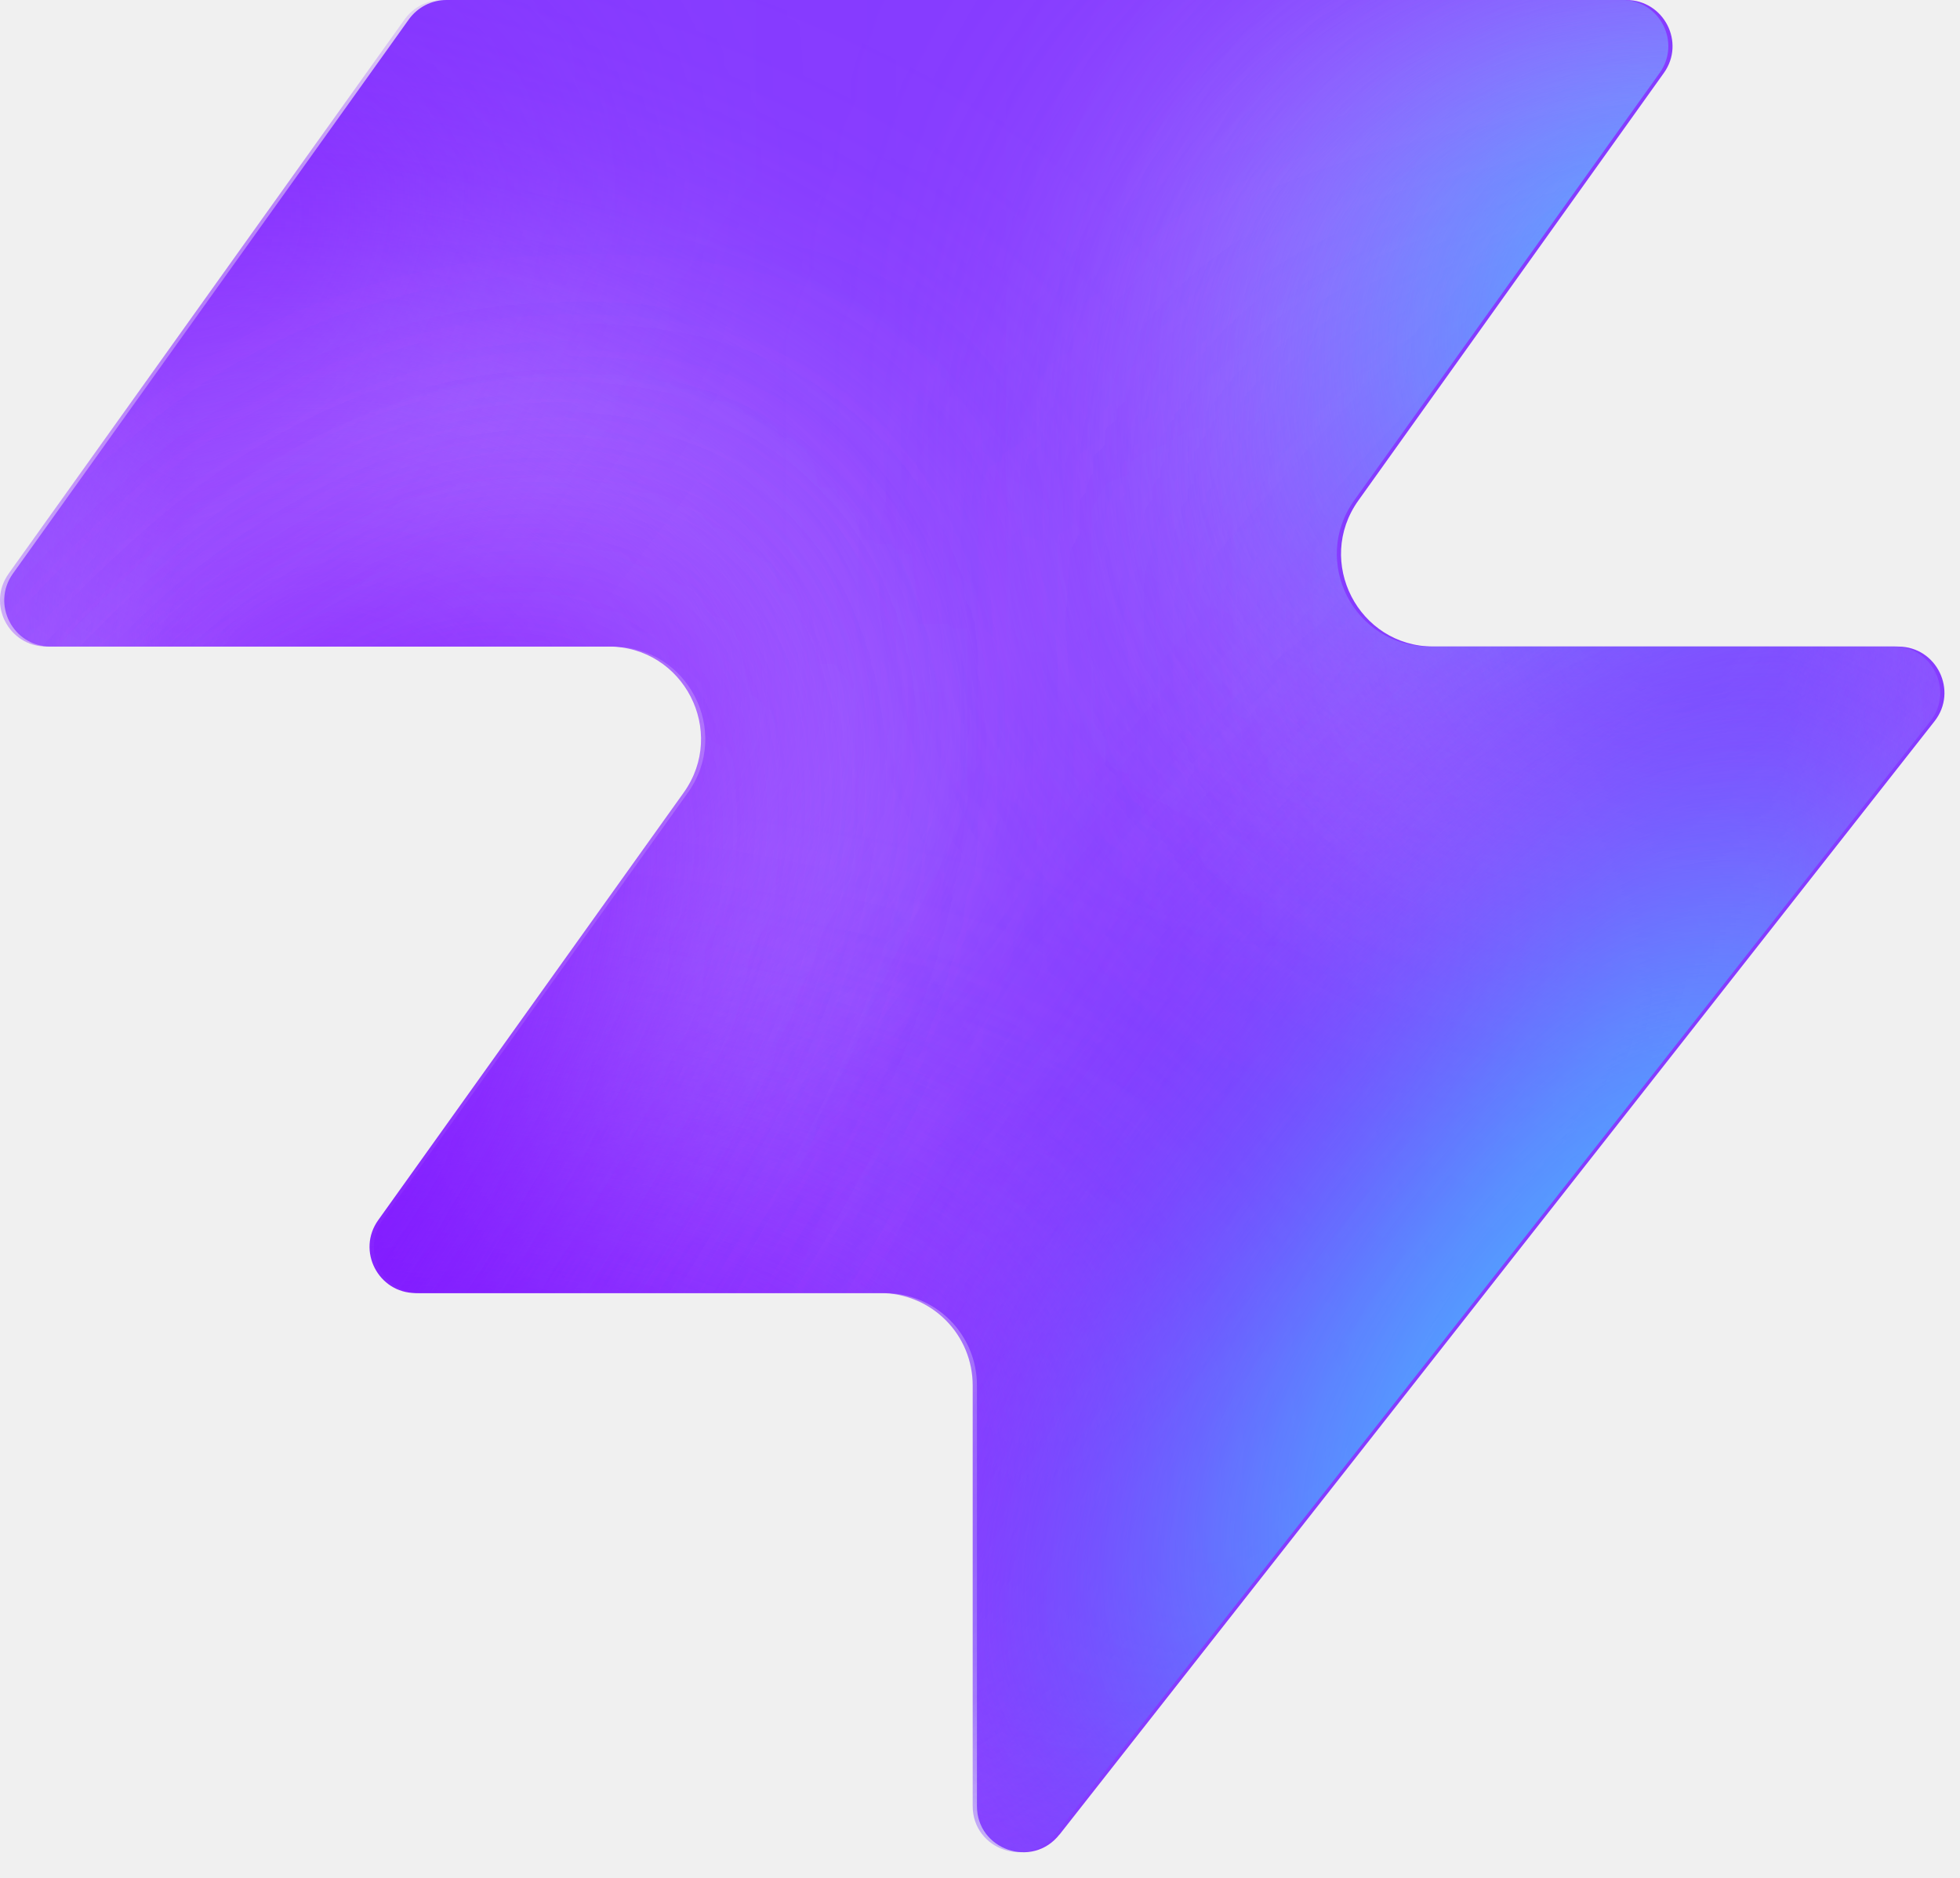
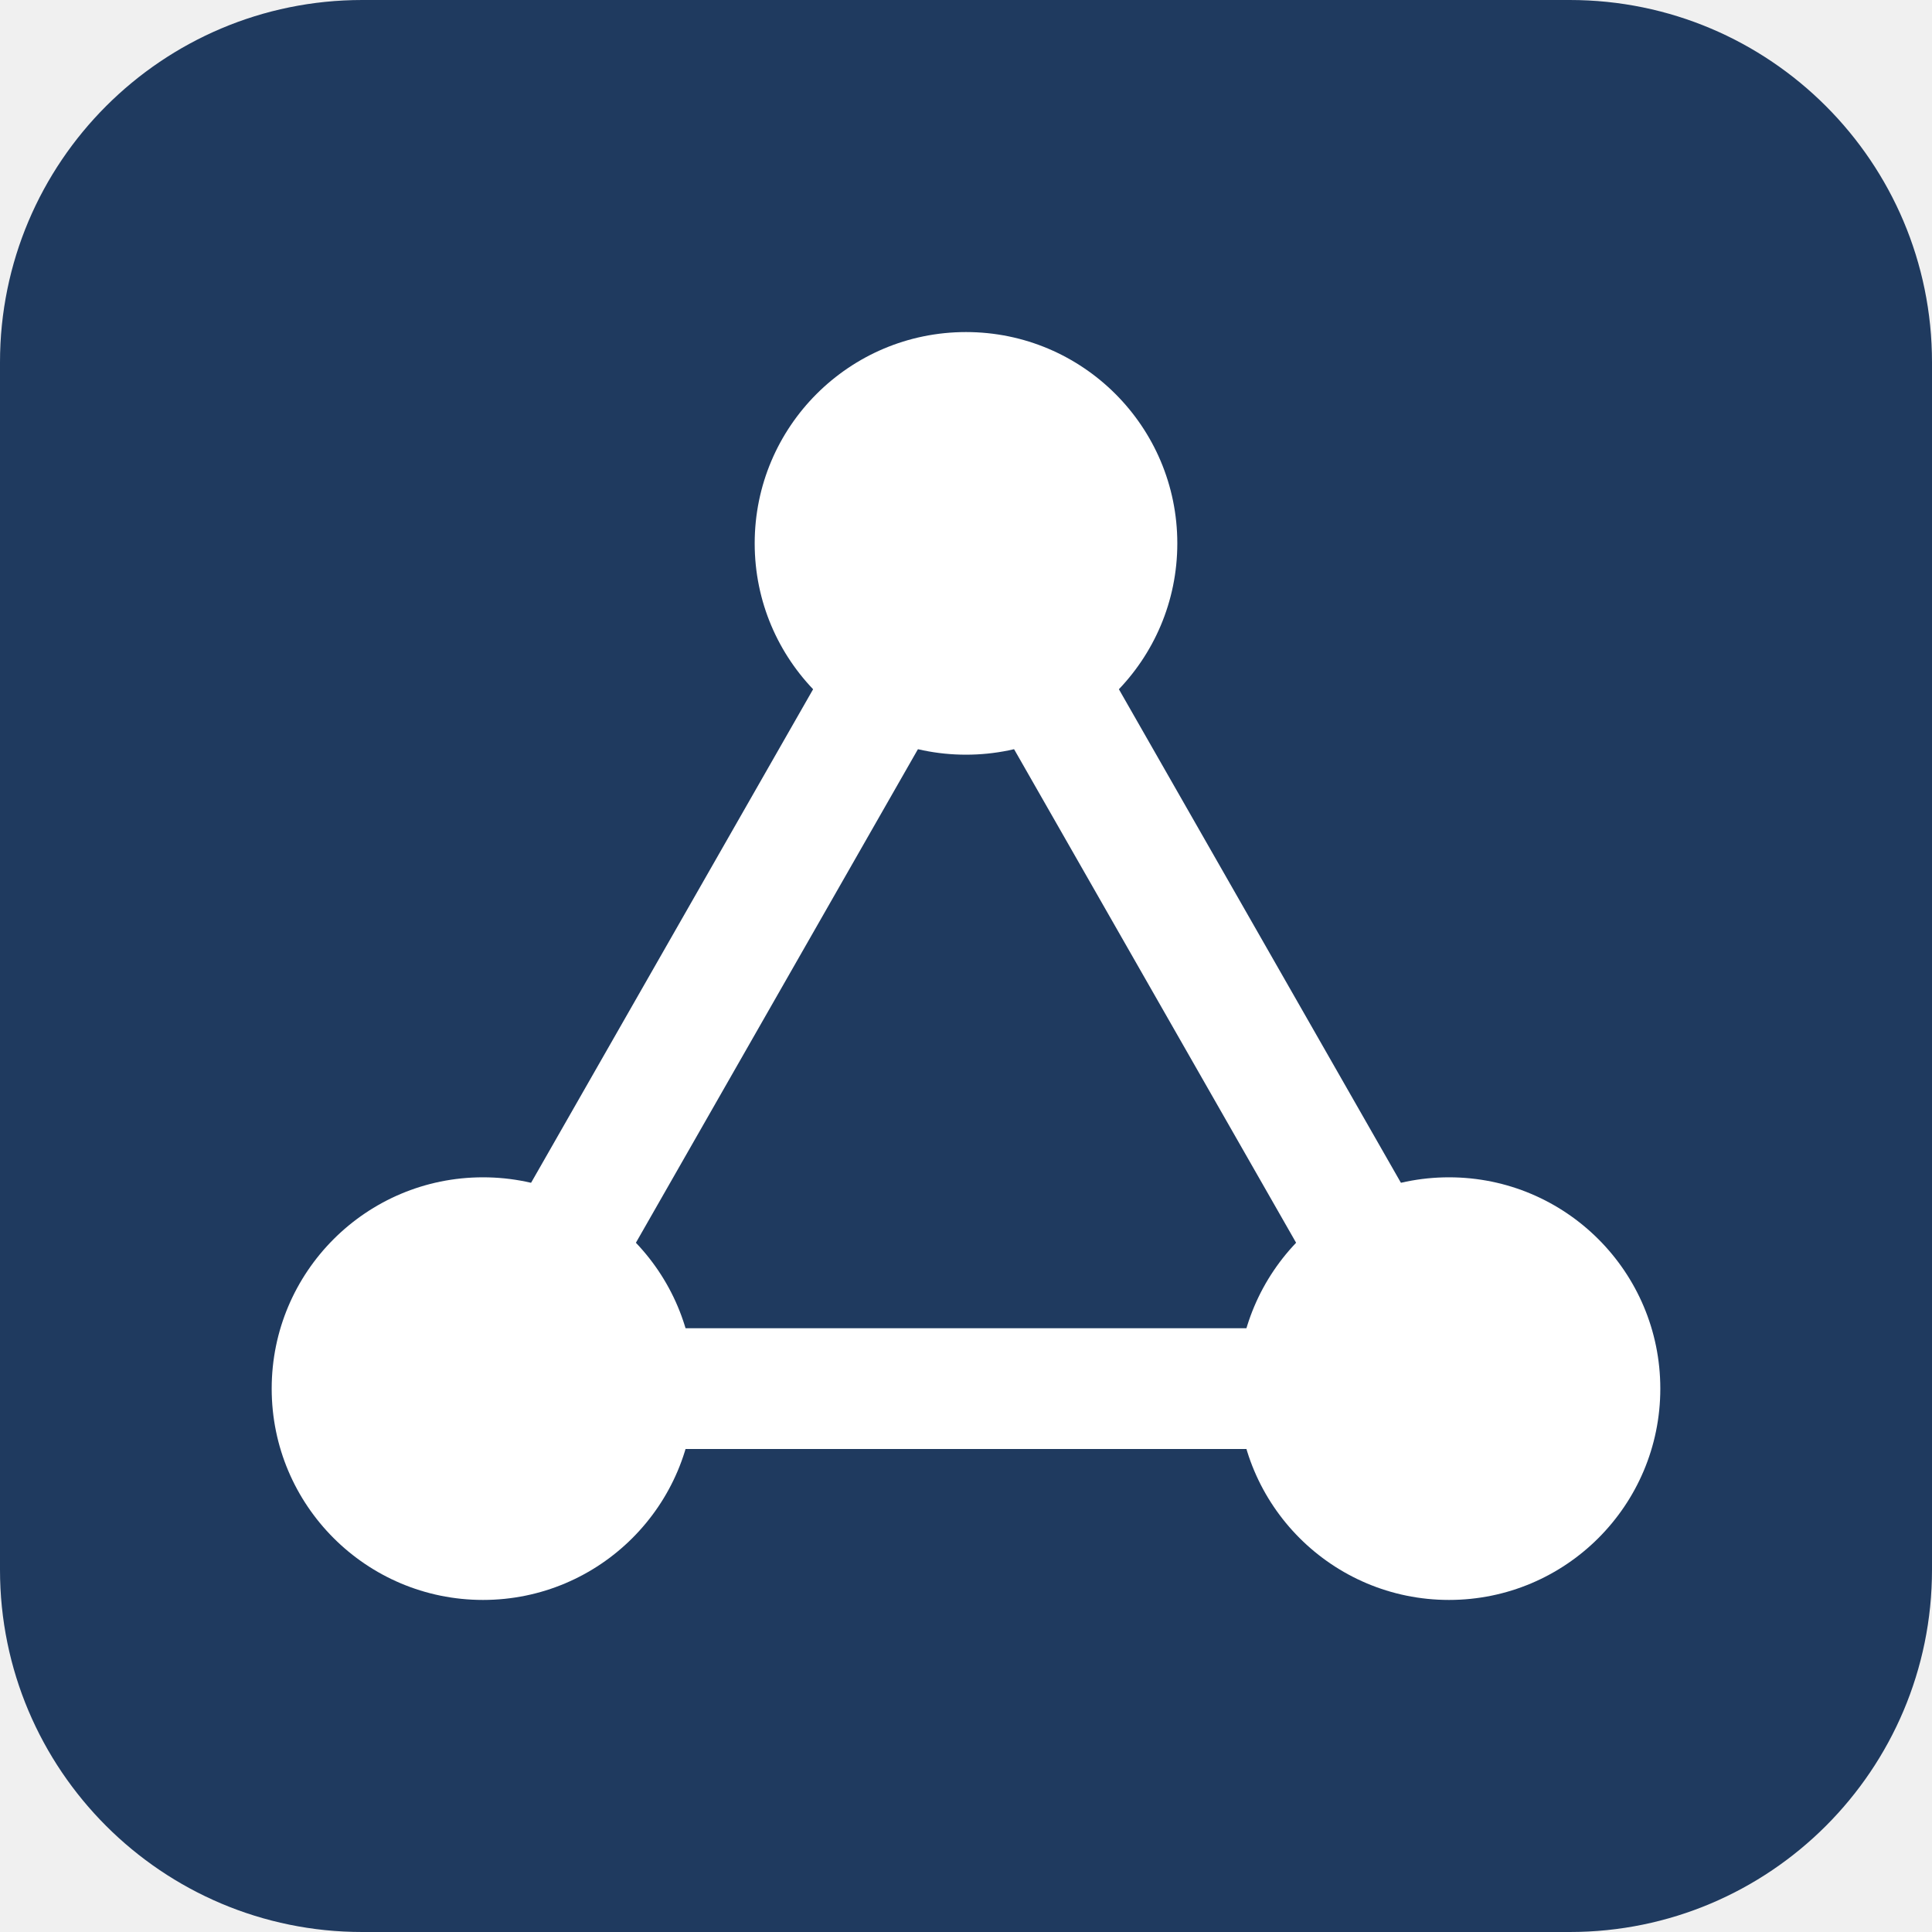
- <svg xmlns="http://www.w3.org/2000/svg" width="48" height="46" fill="none" viewBox="0 0 48 46">
-   <path fill="#863bff" d="M25.946 44.938c-.664.845-2.021.375-2.021-.698V33.937a2.26 2.26 0 0 0-2.262-2.262H10.287c-.92 0-1.456-1.04-.92-1.788l7.48-10.471c1.07-1.497 0-3.578-1.842-3.578H1.237c-.92 0-1.456-1.04-.92-1.788L10.013.474c.214-.297.556-.474.92-.474h28.894c.92 0 1.456 1.04.92 1.788l-7.48 10.471c-1.07 1.498 0 3.579 1.842 3.579h11.377c.943 0 1.473 1.088.89 1.83L25.947 44.94z" style="fill:#863bff;fill:color(display-p3 .525 .23 1);fill-opacity:1" />
-   <mask id="a" width="48" height="46" x="0" y="0" maskUnits="userSpaceOnUse" style="mask-type:alpha">
-     <path fill="#000" d="M25.842 44.938c-.664.844-2.021.375-2.021-.698V33.937a2.26 2.26 0 0 0-2.262-2.262H10.183c-.92 0-1.456-1.04-.92-1.788l7.48-10.471c1.07-1.498 0-3.579-1.842-3.579H1.133c-.92 0-1.456-1.04-.92-1.787L9.91.473c.214-.297.556-.474.92-.474h28.894c.92 0 1.456 1.04.92 1.788l-7.48 10.471c-1.07 1.498 0 3.578 1.842 3.578h11.377c.943 0 1.473 1.088.89 1.832L25.843 44.94z" style="fill:#000;fill-opacity:1" />
-   </mask>
-   <g mask="url(#a)">
-     <g filter="url(#b)">
-       <ellipse cx="5.508" cy="14.704" fill="#ede6ff" rx="5.508" ry="14.704" style="fill:#ede6ff;fill:color(display-p3 .927 .903 1);fill-opacity:1" transform="matrix(.00324 1 1 -.00324 -4.47 31.516)" />
-     </g>
-     <g filter="url(#c)">
-       <ellipse cx="10.399" cy="29.851" fill="#ede6ff" rx="10.399" ry="29.851" style="fill:#ede6ff;fill:color(display-p3 .927 .903 1);fill-opacity:1" transform="matrix(.00324 1 1 -.00324 -39.328 7.883)" />
-     </g>
-     <g filter="url(#d)">
-       <ellipse cx="5.508" cy="30.487" fill="#7e14ff" rx="5.508" ry="30.487" style="fill:#7e14ff;fill:color(display-p3 .492 .077 1);fill-opacity:1" transform="rotate(89.814 -25.913 -14.639)scale(1 -1)" />
-     </g>
-     <g filter="url(#e)">
-       <ellipse cx="5.508" cy="30.599" fill="#7e14ff" rx="5.508" ry="30.599" style="fill:#7e14ff;fill:color(display-p3 .492 .077 1);fill-opacity:1" transform="rotate(89.814 -32.644 -3.334)scale(1 -1)" />
-     </g>
-     <g filter="url(#f)">
-       <ellipse cx="5.508" cy="30.599" fill="#7e14ff" rx="5.508" ry="30.599" style="fill:#7e14ff;fill:color(display-p3 .492 .077 1);fill-opacity:1" transform="matrix(.00324 1 1 -.00324 -34.34 30.47)" />
-     </g>
-     <g filter="url(#g)">
-       <ellipse cx="14.072" cy="22.078" fill="#ede6ff" rx="14.072" ry="22.078" style="fill:#ede6ff;fill:color(display-p3 .927 .903 1);fill-opacity:1" transform="rotate(93.35 24.506 48.493)scale(-1 1)" />
-     </g>
-     <g filter="url(#h)">
-       <ellipse cx="3.47" cy="21.501" fill="#7e14ff" rx="3.47" ry="21.501" style="fill:#7e14ff;fill:color(display-p3 .492 .077 1);fill-opacity:1" transform="rotate(89.009 28.708 47.59)scale(-1 1)" />
-     </g>
-     <g filter="url(#i)">
-       <ellipse cx="3.47" cy="21.501" fill="#7e14ff" rx="3.47" ry="21.501" style="fill:#7e14ff;fill:color(display-p3 .492 .077 1);fill-opacity:1" transform="rotate(89.009 28.708 47.59)scale(-1 1)" />
-     </g>
-     <g filter="url(#j)">
-       <ellipse cx=".387" cy="8.972" fill="#7e14ff" rx="4.407" ry="29.108" style="fill:#7e14ff;fill:color(display-p3 .492 .077 1);fill-opacity:1" transform="rotate(39.51 .387 8.972)" />
-     </g>
-     <g filter="url(#k)">
-       <ellipse cx="47.523" cy="-6.092" fill="#7e14ff" rx="4.407" ry="29.108" style="fill:#7e14ff;fill:color(display-p3 .492 .077 1);fill-opacity:1" transform="rotate(37.892 47.523 -6.092)" />
-     </g>
-     <g filter="url(#l)">
-       <ellipse cx="41.412" cy="6.333" fill="#47bfff" rx="5.971" ry="9.665" style="fill:#47bfff;fill:color(display-p3 .28 .748 1);fill-opacity:1" transform="rotate(37.892 41.412 6.333)" />
-     </g>
-     <g filter="url(#m)">
-       <ellipse cx="-1.879" cy="38.332" fill="#7e14ff" rx="4.407" ry="29.108" style="fill:#7e14ff;fill:color(display-p3 .492 .077 1);fill-opacity:1" transform="rotate(37.892 -1.88 38.332)" />
-     </g>
-     <g filter="url(#n)">
-       <ellipse cx="-1.879" cy="38.332" fill="#7e14ff" rx="4.407" ry="29.108" style="fill:#7e14ff;fill:color(display-p3 .492 .077 1);fill-opacity:1" transform="rotate(37.892 -1.88 38.332)" />
-     </g>
-     <g filter="url(#o)">
-       <ellipse cx="35.651" cy="29.907" fill="#7e14ff" rx="4.407" ry="29.108" style="fill:#7e14ff;fill:color(display-p3 .492 .077 1);fill-opacity:1" transform="rotate(37.892 35.651 29.907)" />
-     </g>
-     <g filter="url(#p)">
-       <ellipse cx="38.418" cy="32.4" fill="#47bfff" rx="5.971" ry="15.297" style="fill:#47bfff;fill:color(display-p3 .28 .748 1);fill-opacity:1" transform="rotate(37.892 38.418 32.4)" />
-     </g>
+ <svg xmlns="http://www.w3.org/2000/svg" viewBox="0 0 32 32">
+   <rect width="32" height="32" rx="6" fill="#1f3a5f" />
+   <g stroke="#fff" stroke-width="2">
+     <path d="M16 9 8 23M16 9l8 14M8 23h16" />
  </g>
-   <defs>
-     <filter id="b" width="60.045" height="41.654" x="-19.77" y="16.149" color-interpolation-filters="sRGB" filterUnits="userSpaceOnUse">
-       <feFlood flood-opacity="0" result="BackgroundImageFix" />
-       <feBlend in="SourceGraphic" in2="BackgroundImageFix" result="shape" />
-       <feGaussianBlur result="effect1_foregroundBlur_2002_17158" stdDeviation="7.659" />
-     </filter>
-     <filter id="c" width="90.34" height="51.437" x="-54.613" y="-7.533" color-interpolation-filters="sRGB" filterUnits="userSpaceOnUse">
-       <feFlood flood-opacity="0" result="BackgroundImageFix" />
-       <feBlend in="SourceGraphic" in2="BackgroundImageFix" result="shape" />
-       <feGaussianBlur result="effect1_foregroundBlur_2002_17158" stdDeviation="7.659" />
-     </filter>
-     <filter id="d" width="79.355" height="29.4" x="-49.64" y="2.03" color-interpolation-filters="sRGB" filterUnits="userSpaceOnUse">
-       <feFlood flood-opacity="0" result="BackgroundImageFix" />
-       <feBlend in="SourceGraphic" in2="BackgroundImageFix" result="shape" />
-       <feGaussianBlur result="effect1_foregroundBlur_2002_17158" stdDeviation="4.596" />
-     </filter>
-     <filter id="e" width="79.579" height="29.4" x="-45.045" y="20.029" color-interpolation-filters="sRGB" filterUnits="userSpaceOnUse">
-       <feFlood flood-opacity="0" result="BackgroundImageFix" />
-       <feBlend in="SourceGraphic" in2="BackgroundImageFix" result="shape" />
-       <feGaussianBlur result="effect1_foregroundBlur_2002_17158" stdDeviation="4.596" />
-     </filter>
-     <filter id="f" width="79.579" height="29.4" x="-43.513" y="21.178" color-interpolation-filters="sRGB" filterUnits="userSpaceOnUse">
-       <feFlood flood-opacity="0" result="BackgroundImageFix" />
-       <feBlend in="SourceGraphic" in2="BackgroundImageFix" result="shape" />
-       <feGaussianBlur result="effect1_foregroundBlur_2002_17158" stdDeviation="4.596" />
-     </filter>
-     <filter id="g" width="74.749" height="58.852" x="15.756" y="-17.901" color-interpolation-filters="sRGB" filterUnits="userSpaceOnUse">
-       <feFlood flood-opacity="0" result="BackgroundImageFix" />
-       <feBlend in="SourceGraphic" in2="BackgroundImageFix" result="shape" />
-       <feGaussianBlur result="effect1_foregroundBlur_2002_17158" stdDeviation="7.659" />
-     </filter>
-     <filter id="h" width="61.377" height="25.362" x="23.548" y="2.284" color-interpolation-filters="sRGB" filterUnits="userSpaceOnUse">
-       <feFlood flood-opacity="0" result="BackgroundImageFix" />
-       <feBlend in="SourceGraphic" in2="BackgroundImageFix" result="shape" />
-       <feGaussianBlur result="effect1_foregroundBlur_2002_17158" stdDeviation="4.596" />
-     </filter>
-     <filter id="i" width="61.377" height="25.362" x="23.548" y="2.284" color-interpolation-filters="sRGB" filterUnits="userSpaceOnUse">
-       <feFlood flood-opacity="0" result="BackgroundImageFix" />
-       <feBlend in="SourceGraphic" in2="BackgroundImageFix" result="shape" />
-       <feGaussianBlur result="effect1_foregroundBlur_2002_17158" stdDeviation="4.596" />
-     </filter>
-     <filter id="j" width="56.045" height="63.649" x="-27.636" y="-22.853" color-interpolation-filters="sRGB" filterUnits="userSpaceOnUse">
-       <feFlood flood-opacity="0" result="BackgroundImageFix" />
-       <feBlend in="SourceGraphic" in2="BackgroundImageFix" result="shape" />
-       <feGaussianBlur result="effect1_foregroundBlur_2002_17158" stdDeviation="4.596" />
-     </filter>
-     <filter id="k" width="54.814" height="64.646" x="20.116" y="-38.415" color-interpolation-filters="sRGB" filterUnits="userSpaceOnUse">
-       <feFlood flood-opacity="0" result="BackgroundImageFix" />
-       <feBlend in="SourceGraphic" in2="BackgroundImageFix" result="shape" />
-       <feGaussianBlur result="effect1_foregroundBlur_2002_17158" stdDeviation="4.596" />
-     </filter>
-     <filter id="l" width="33.541" height="35.313" x="24.641" y="-11.323" color-interpolation-filters="sRGB" filterUnits="userSpaceOnUse">
-       <feFlood flood-opacity="0" result="BackgroundImageFix" />
-       <feBlend in="SourceGraphic" in2="BackgroundImageFix" result="shape" />
-       <feGaussianBlur result="effect1_foregroundBlur_2002_17158" stdDeviation="4.596" />
-     </filter>
-     <filter id="m" width="54.814" height="64.646" x="-29.286" y="6.009" color-interpolation-filters="sRGB" filterUnits="userSpaceOnUse">
-       <feFlood flood-opacity="0" result="BackgroundImageFix" />
-       <feBlend in="SourceGraphic" in2="BackgroundImageFix" result="shape" />
-       <feGaussianBlur result="effect1_foregroundBlur_2002_17158" stdDeviation="4.596" />
-     </filter>
-     <filter id="n" width="54.814" height="64.646" x="-29.286" y="6.009" color-interpolation-filters="sRGB" filterUnits="userSpaceOnUse">
-       <feFlood flood-opacity="0" result="BackgroundImageFix" />
-       <feBlend in="SourceGraphic" in2="BackgroundImageFix" result="shape" />
-       <feGaussianBlur result="effect1_foregroundBlur_2002_17158" stdDeviation="4.596" />
-     </filter>
-     <filter id="o" width="54.814" height="64.646" x="8.244" y="-2.416" color-interpolation-filters="sRGB" filterUnits="userSpaceOnUse">
-       <feFlood flood-opacity="0" result="BackgroundImageFix" />
-       <feBlend in="SourceGraphic" in2="BackgroundImageFix" result="shape" />
-       <feGaussianBlur result="effect1_foregroundBlur_2002_17158" stdDeviation="4.596" />
-     </filter>
-     <filter id="p" width="39.409" height="43.623" x="18.713" y="10.588" color-interpolation-filters="sRGB" filterUnits="userSpaceOnUse">
-       <feFlood flood-opacity="0" result="BackgroundImageFix" />
-       <feBlend in="SourceGraphic" in2="BackgroundImageFix" result="shape" />
-       <feGaussianBlur result="effect1_foregroundBlur_2002_17158" stdDeviation="4.596" />
-     </filter>
-   </defs>
+   <g fill="#fff">
+     <circle cx="16" cy="9" r="3.5" />
+     <circle cx="8" cy="23" r="3.5" />
+     <circle cx="24" cy="23" r="3.5" />
+   </g>
</svg>
